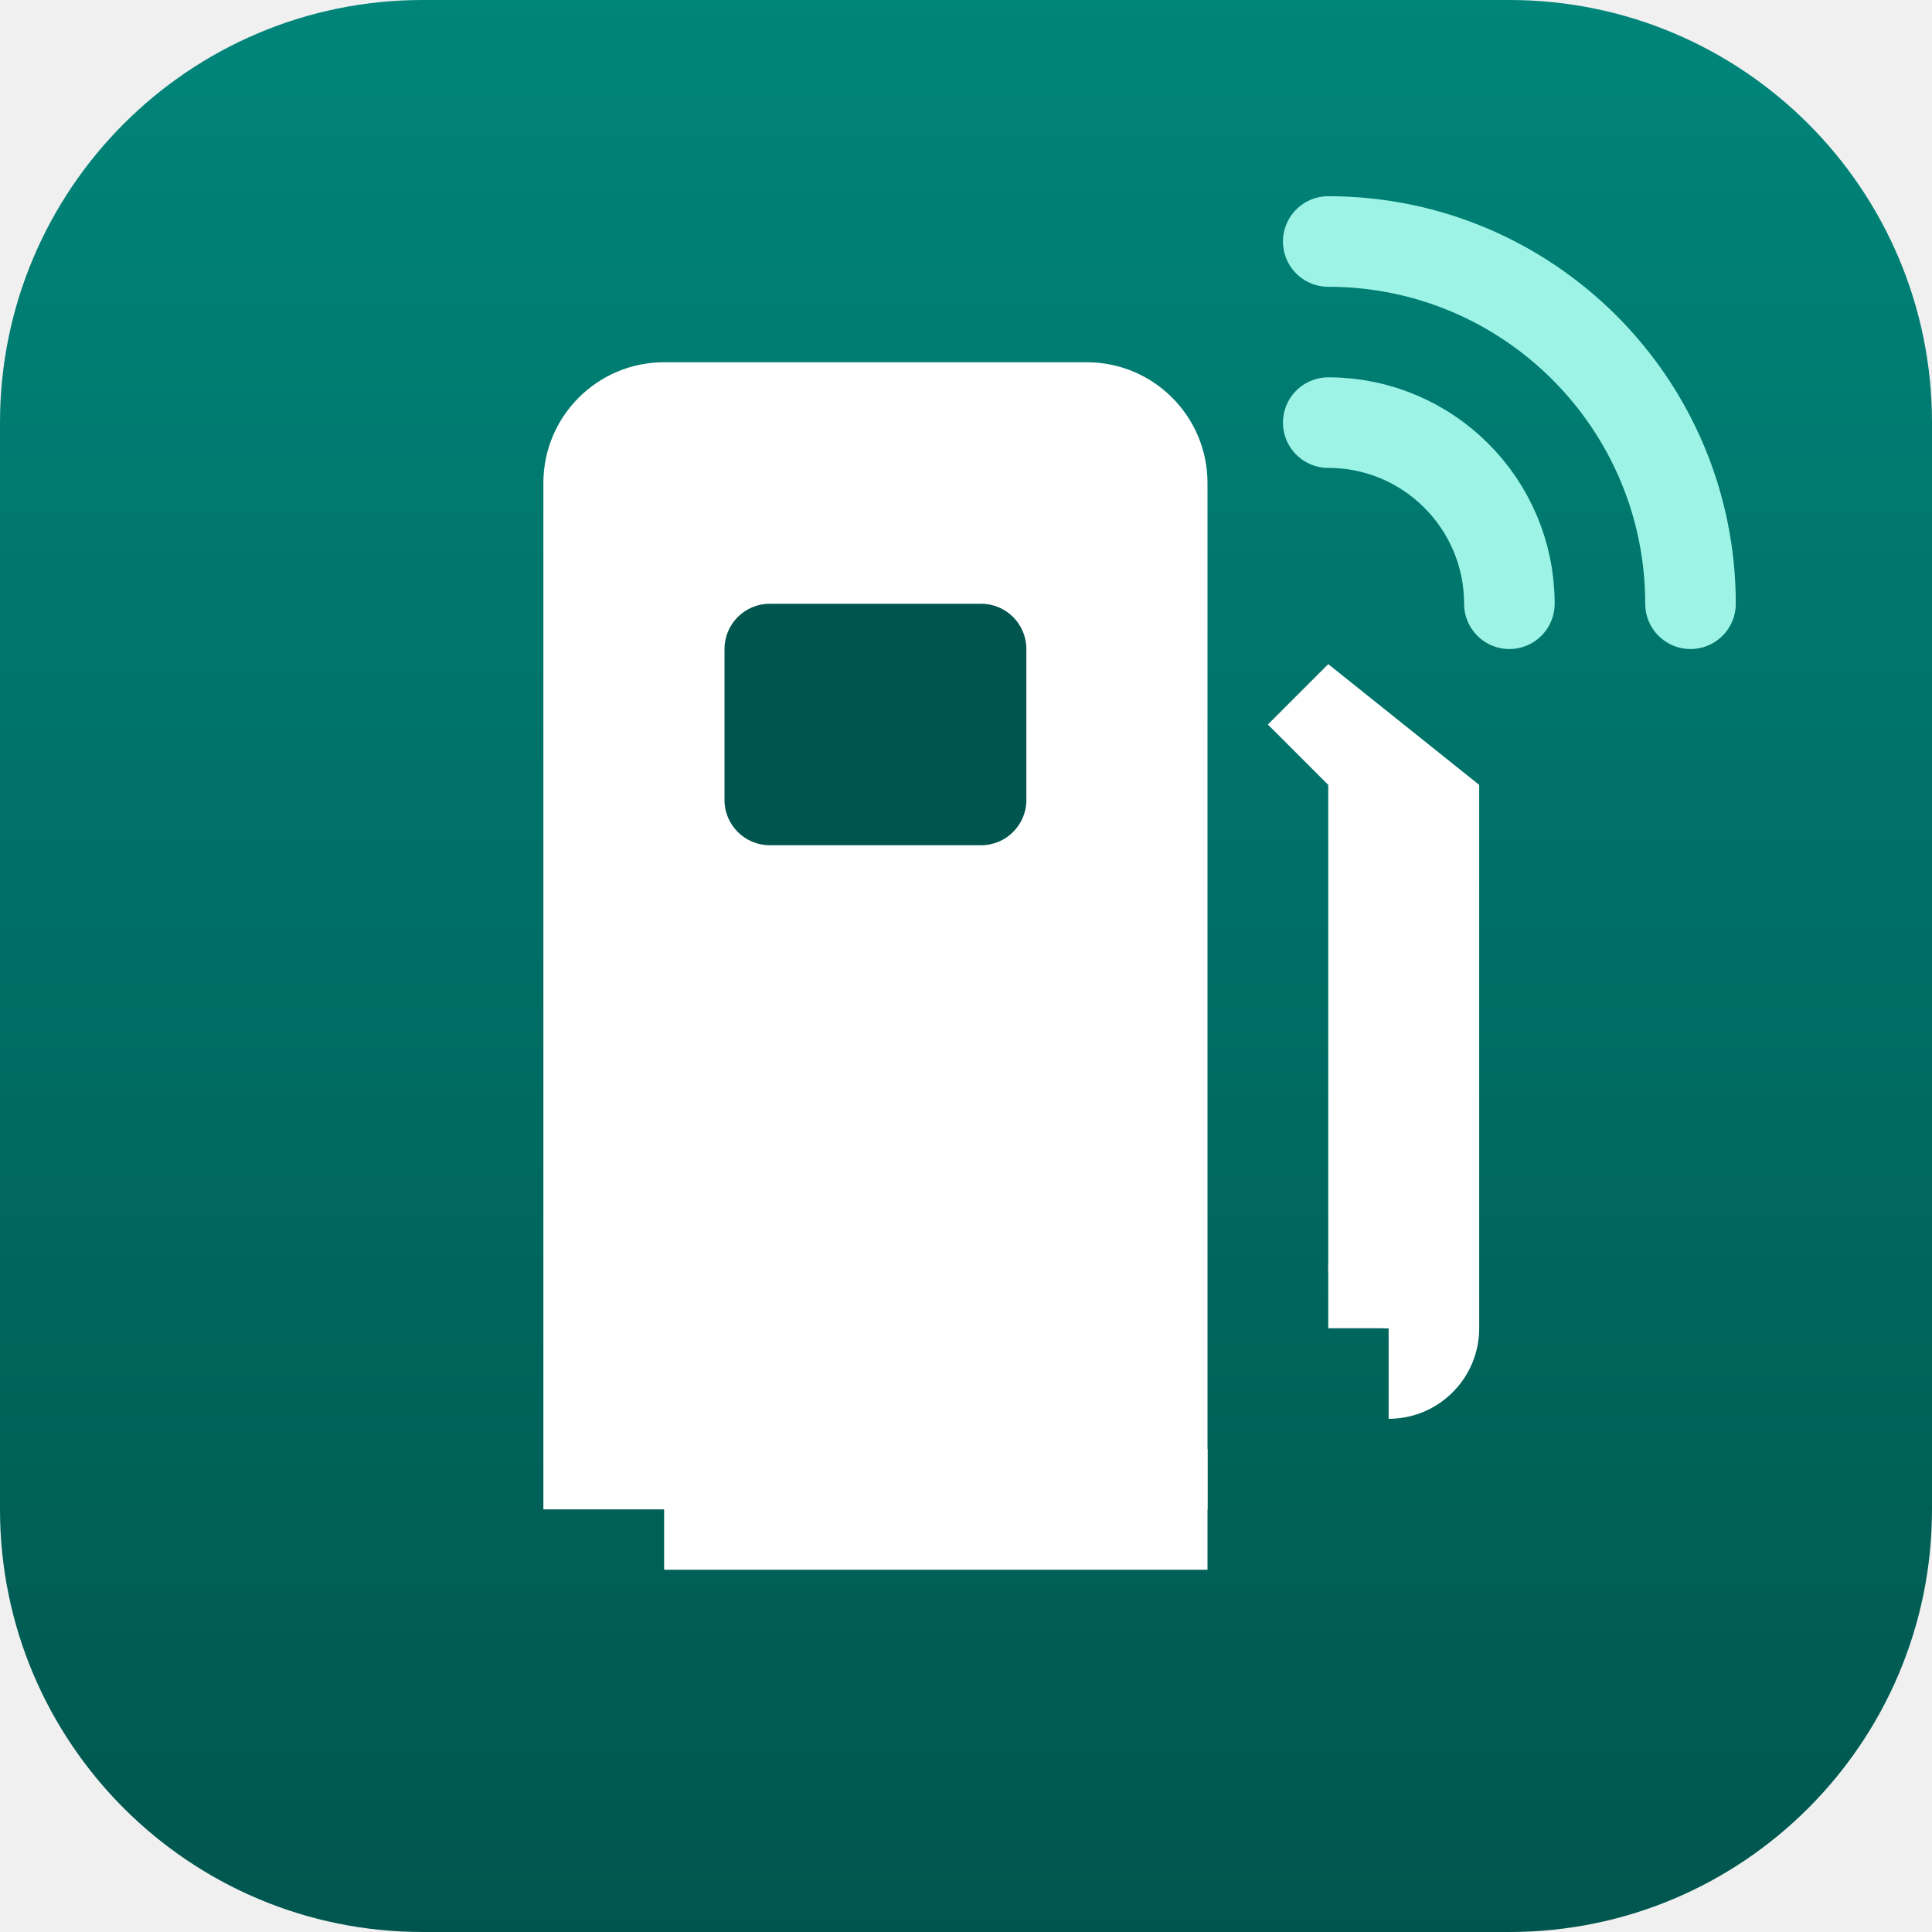
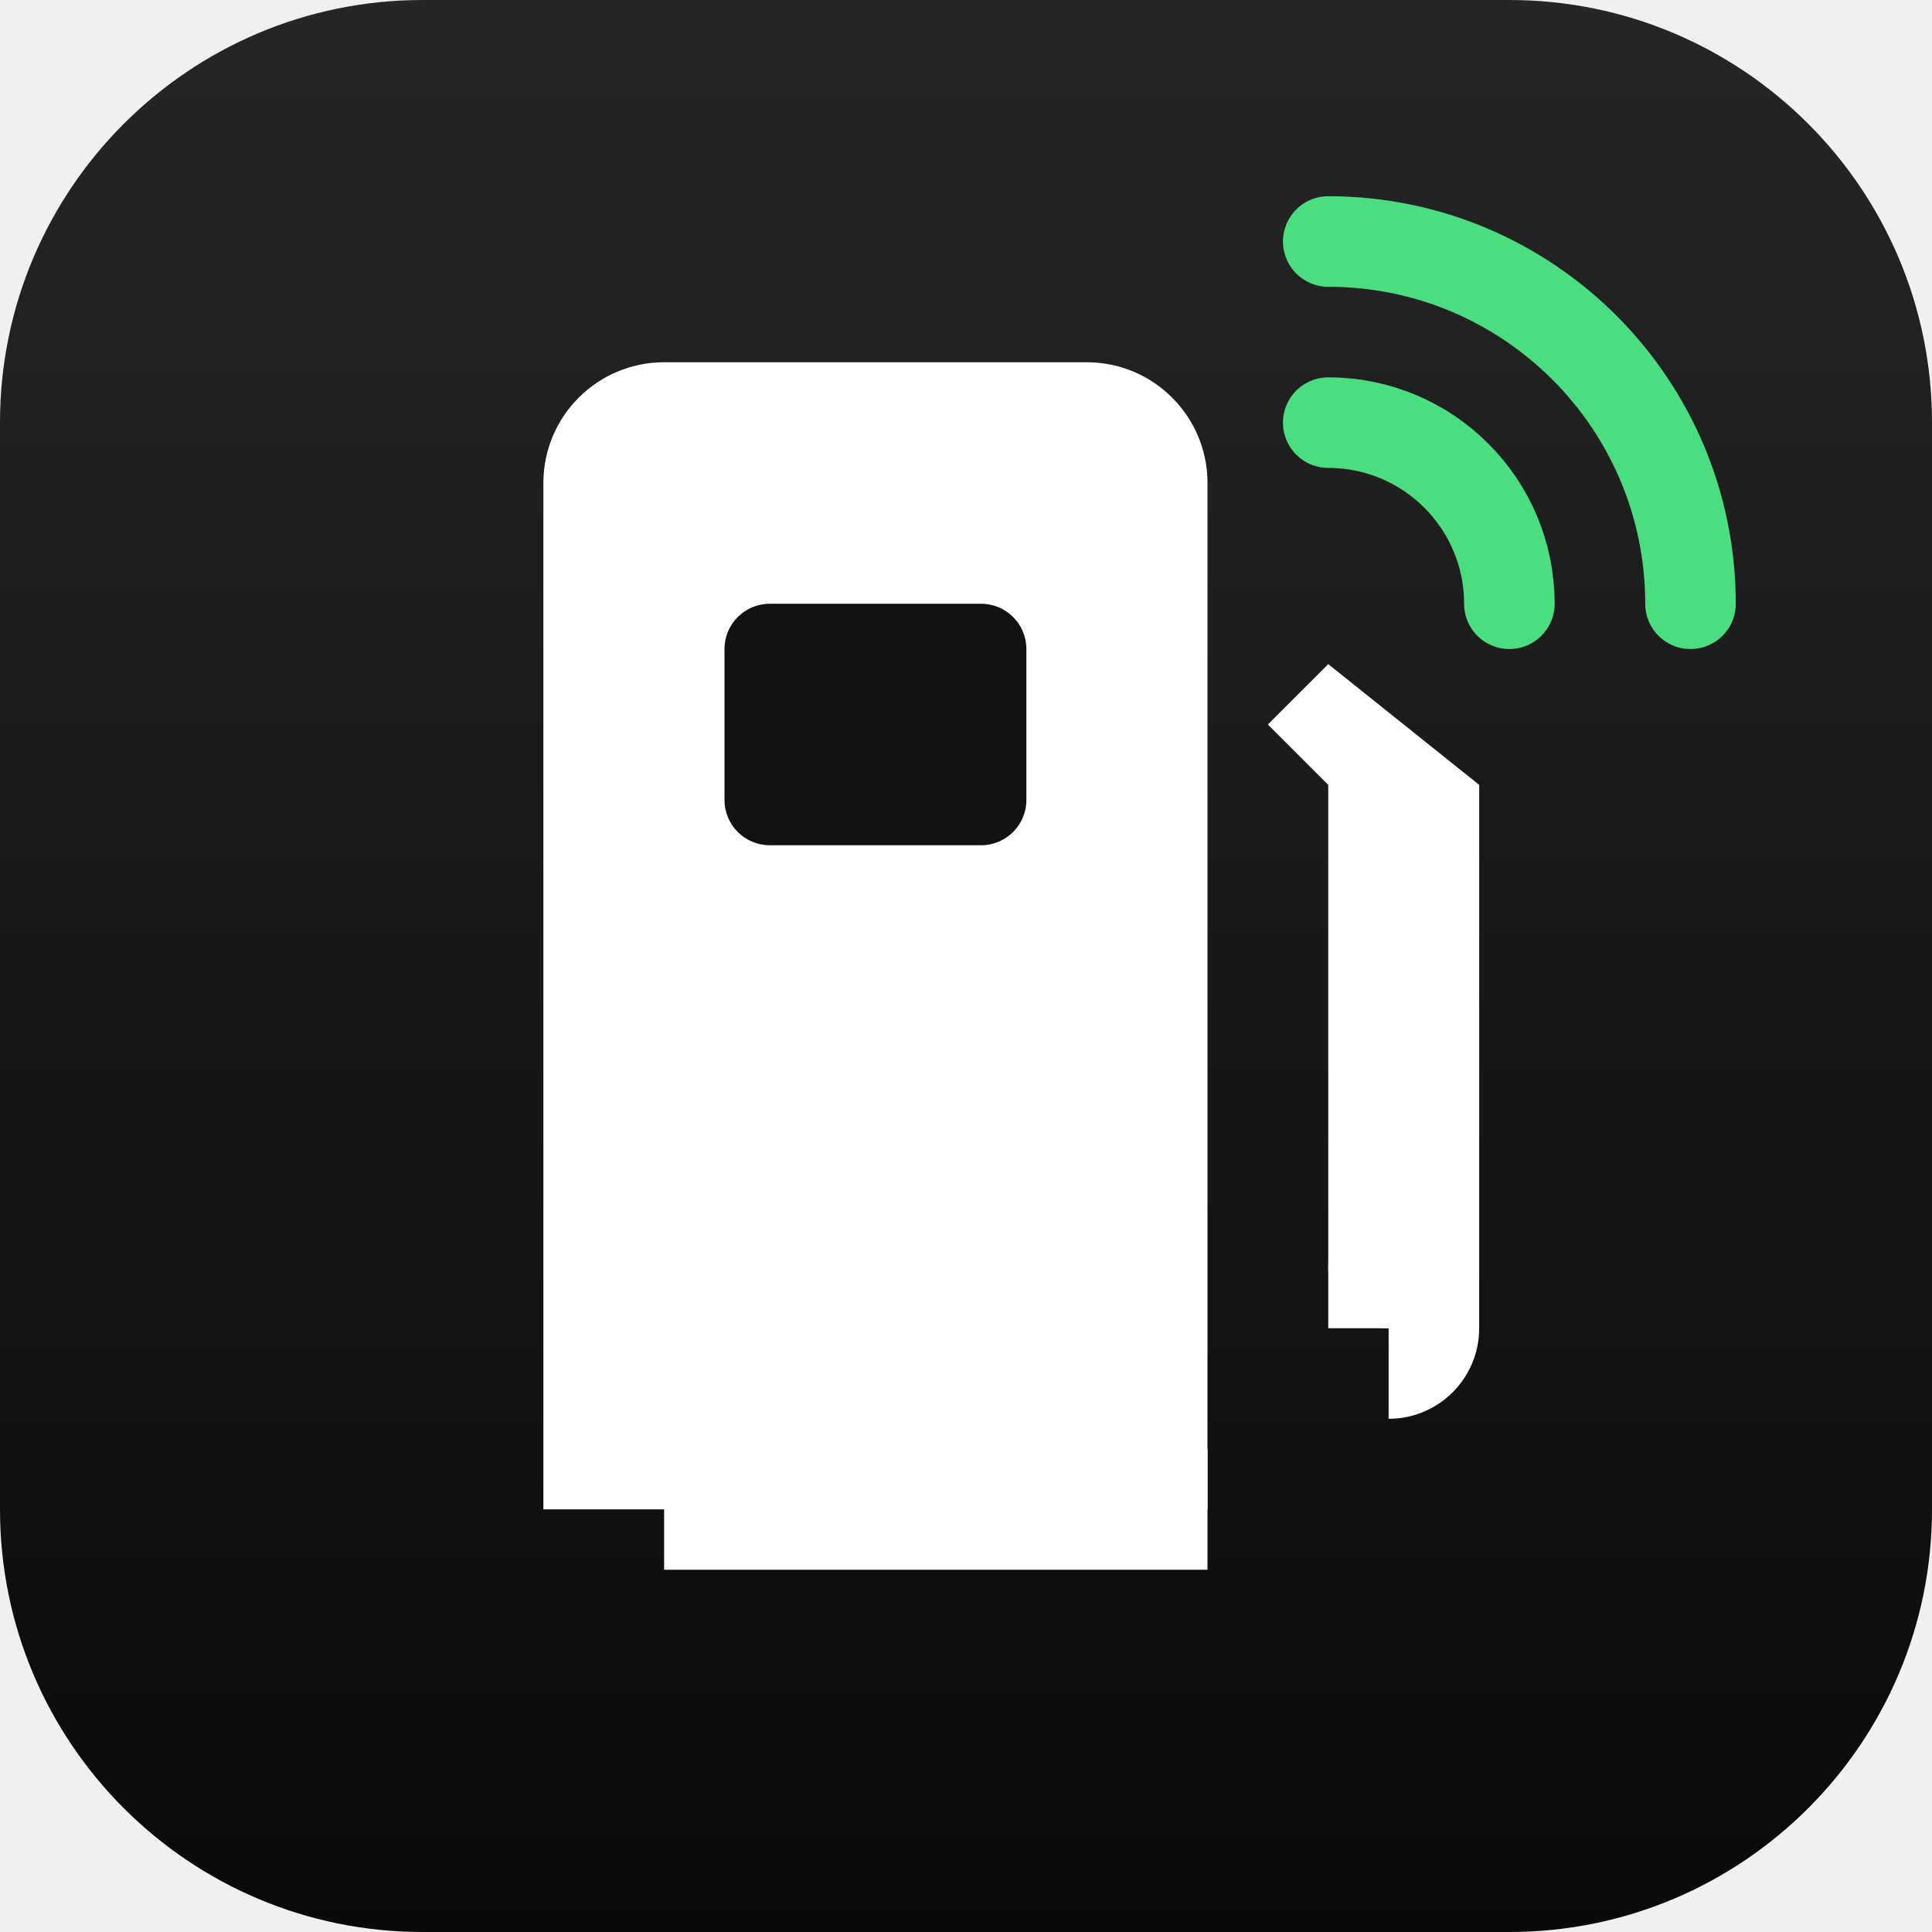
<svg xmlns="http://www.w3.org/2000/svg" viewBox="0 0 64 64" width="64" height="64">
  <defs>
    <linearGradient id="bg" x1="0" y1="0" x2="0" y2="1">
-       <stop offset="0" stop-color="#00857a" />
-       <stop offset="1" stop-color="#00564e" />
+       <stop offset="0" stop-color="#262626" />
+       <stop offset="1" stop-color="#0a0a0a" />
    </linearGradient>
  </defs>
  <rect width="64" height="64" rx="14" fill="url(#bg)" />
  <path d="M22 12h14a4 4 0 0 1 4 4v34h-22V16a4 4 0 0 1 4-4z" fill="#fff" />
-   <rect x="24" y="20" width="10" height="8" rx="1.5" fill="#00564e" />
+   <rect x="24" y="20" width="10" height="8" rx="1.5" fill="#121212" />
  <rect x="22" y="48" width="18" height="4" fill="#fff" />
  <path d="M44 22l5 4v18a3 3 0 0 1-3 3v-3h-2V26l-2-2 2-2z" fill="#fff" />
  <circle cx="46" cy="42" r="2" fill="#fff" />
-   <g fill="none" stroke="#9df4e6" stroke-width="3" stroke-linecap="round">
+   <g fill="none" stroke="#4ade80" stroke-width="3" stroke-linecap="round">
    <path d="M44 14a6 6 0 0 1 6 6" />
    <path d="M44 8a12 12 0 0 1 12 12" />
  </g>
</svg>
